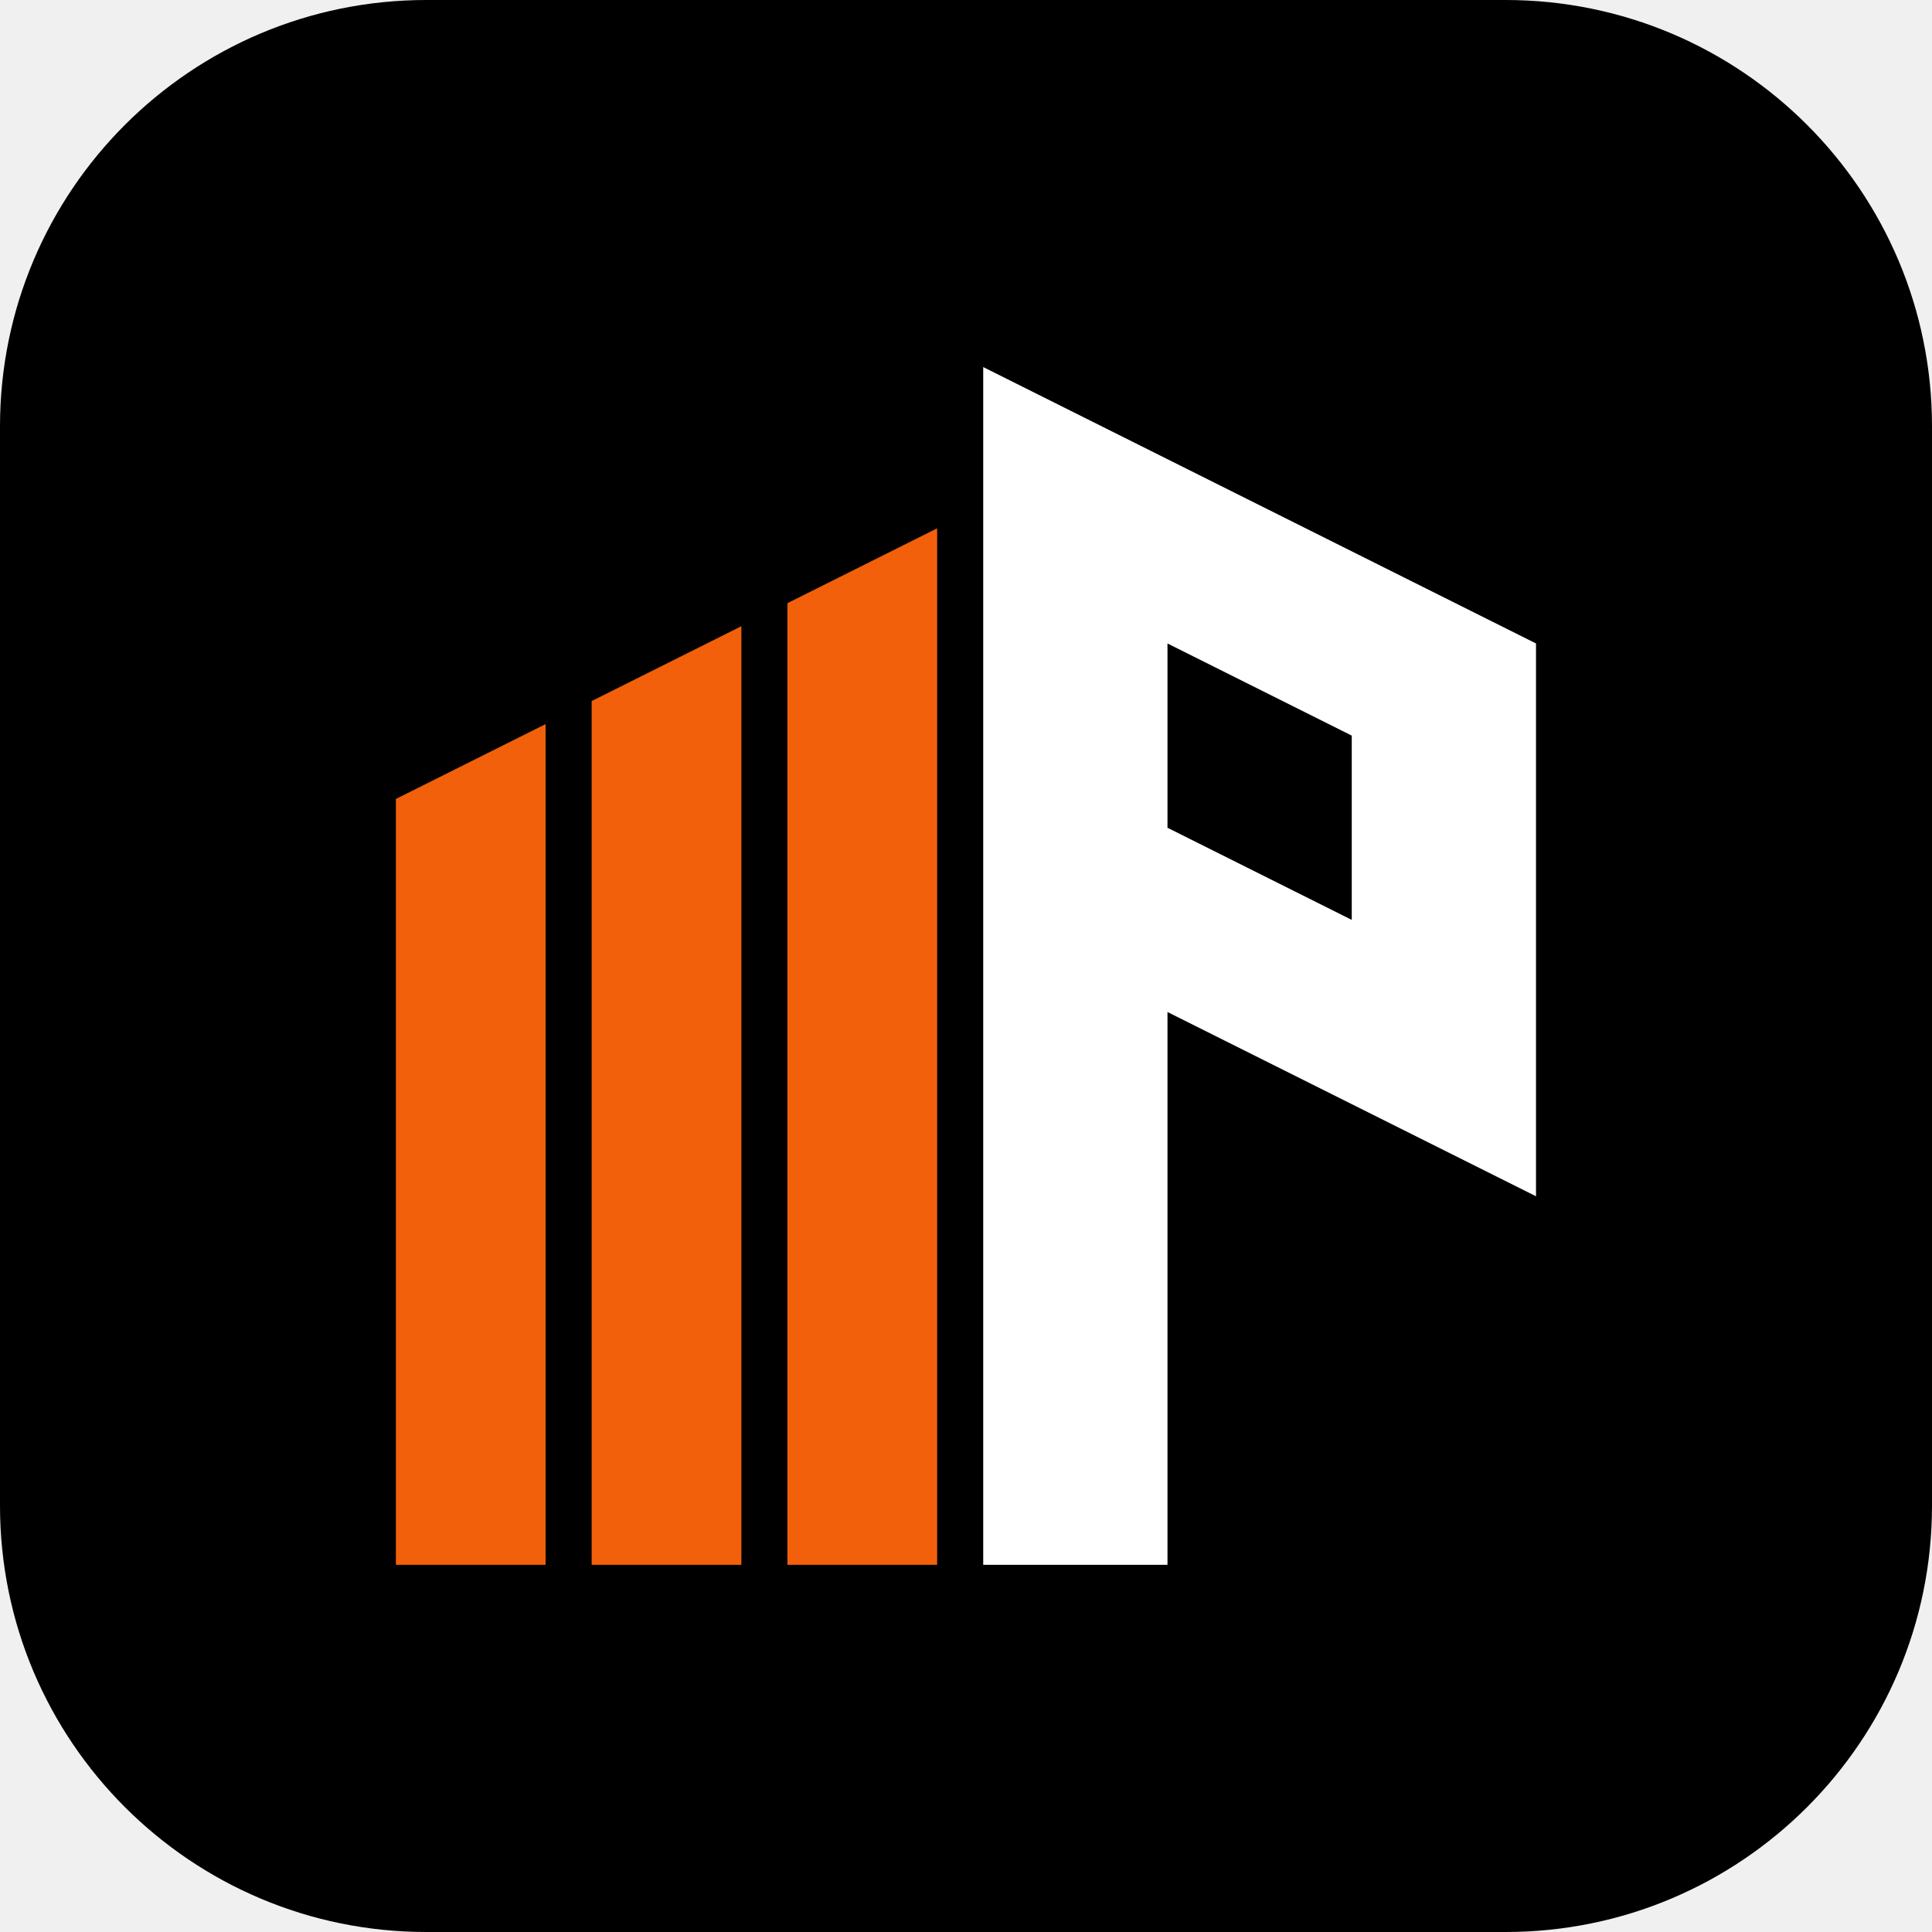
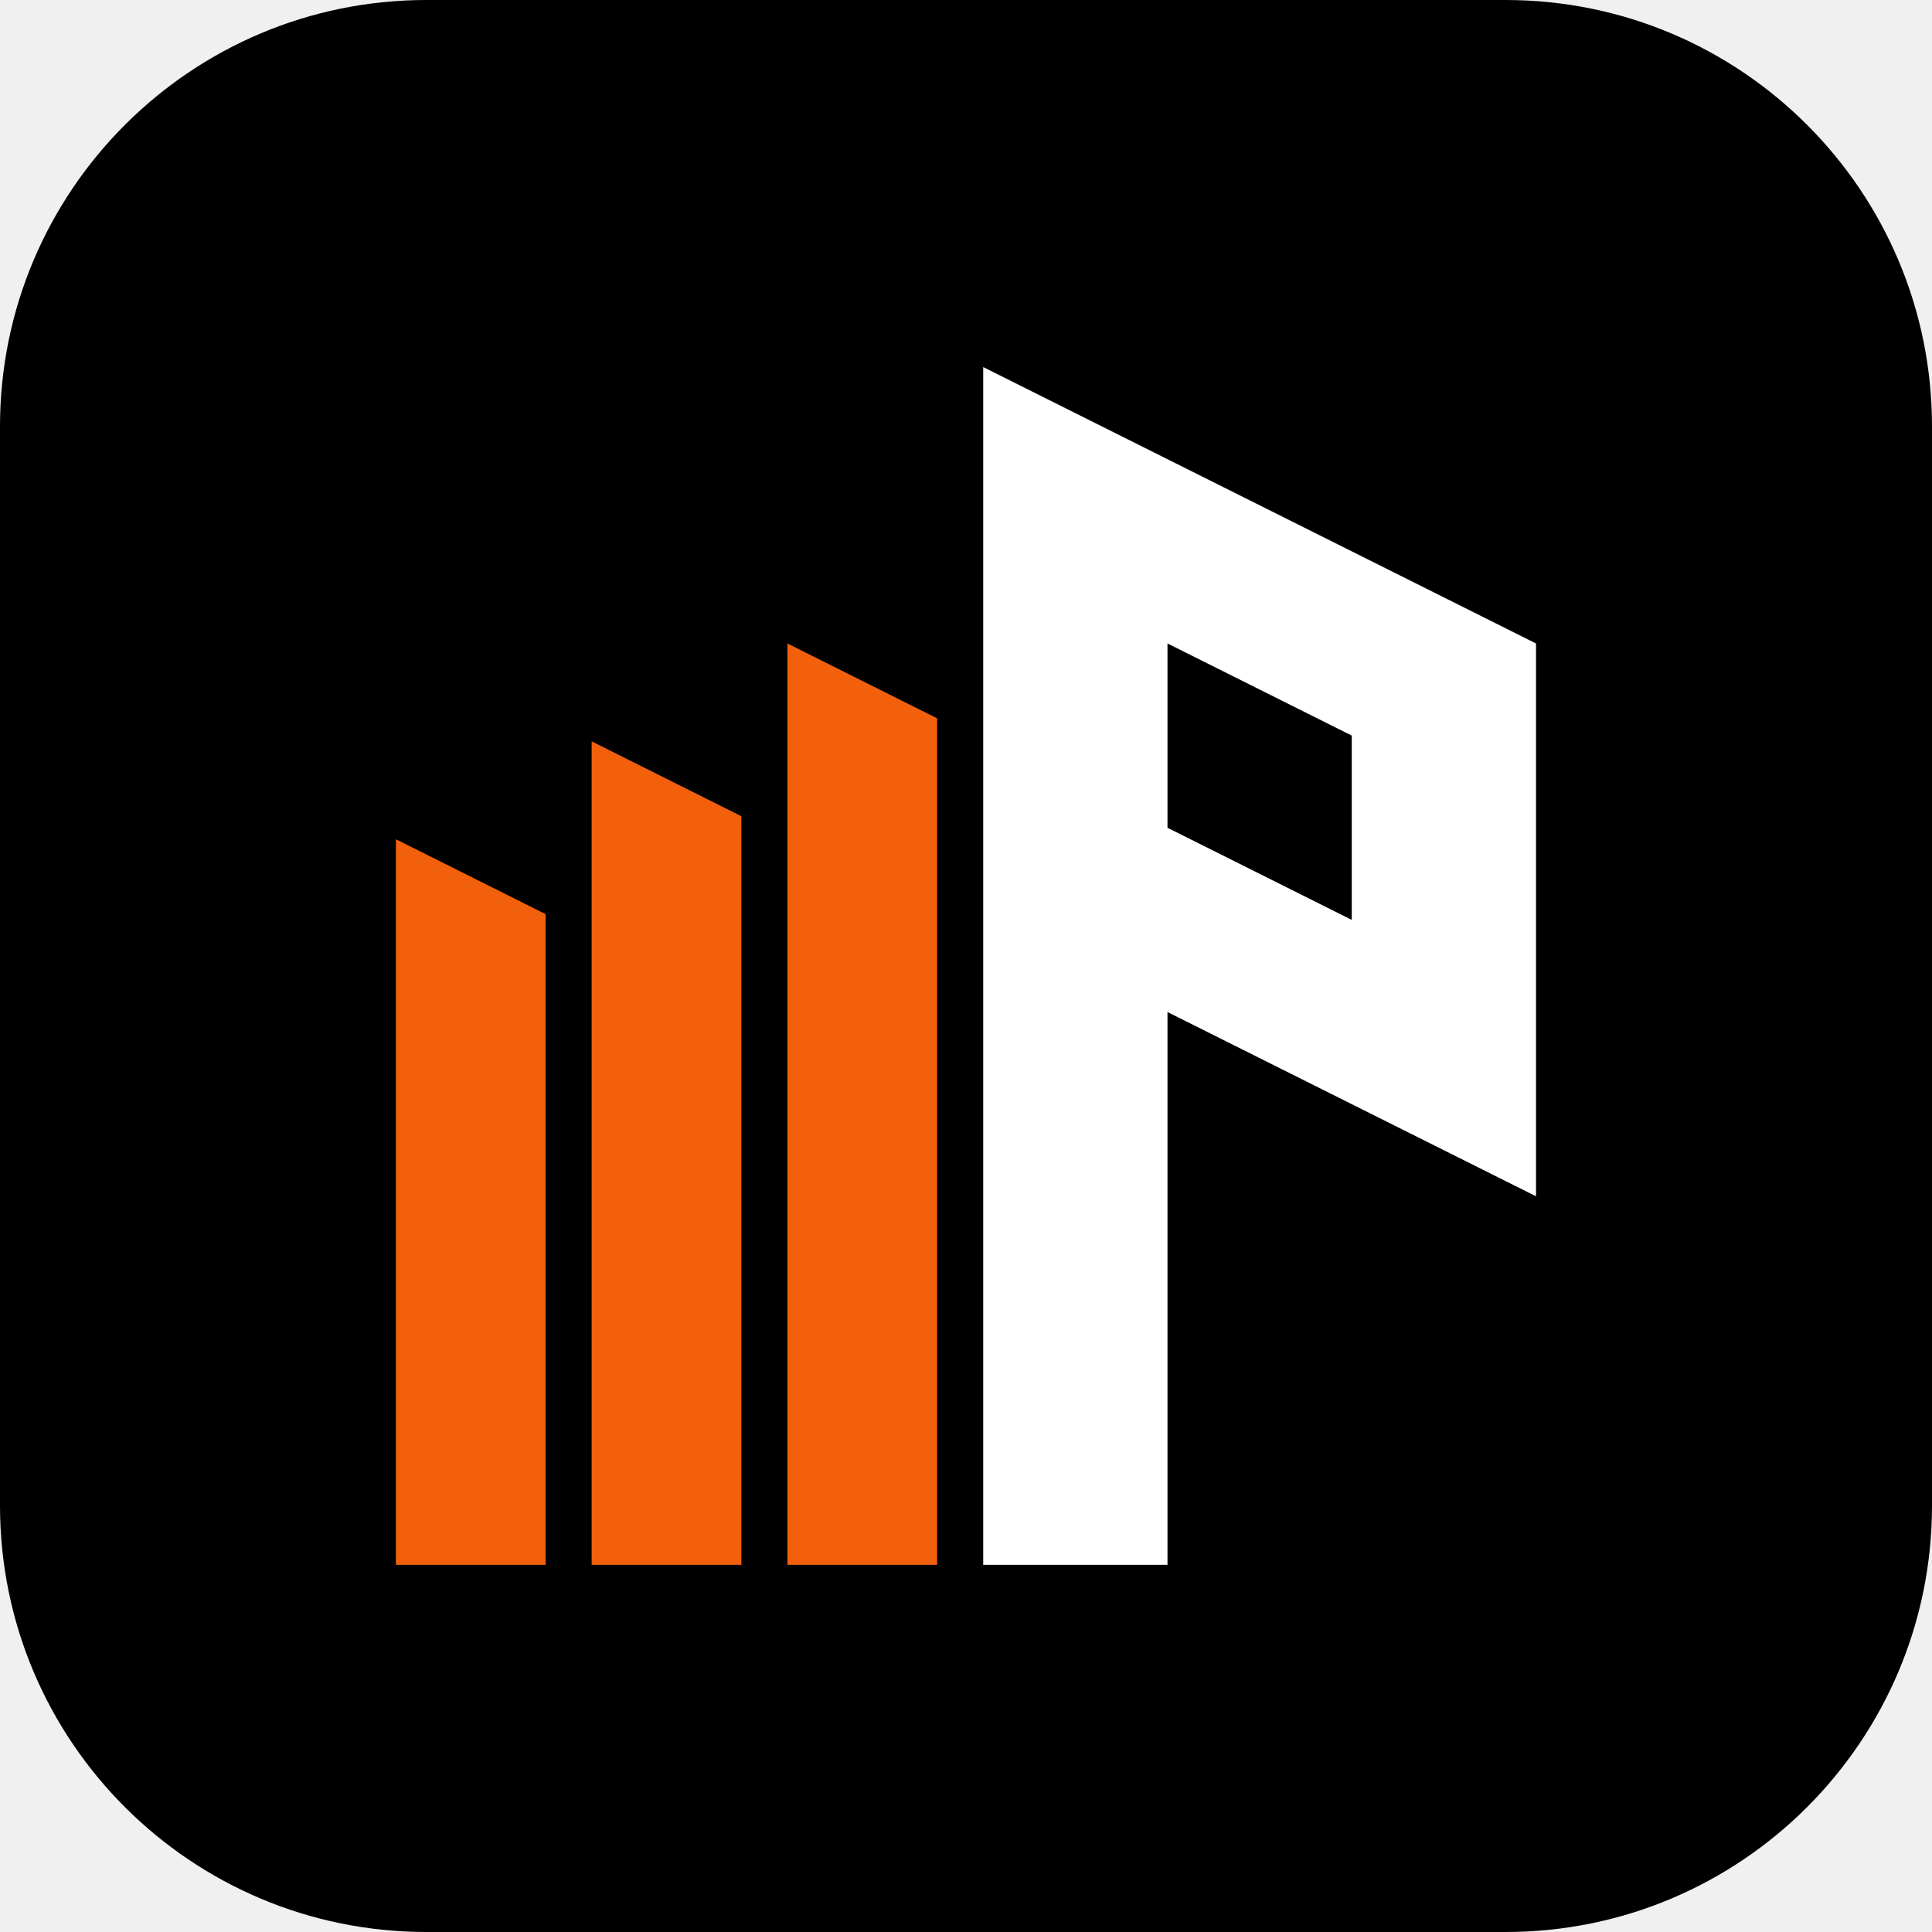
<svg xmlns="http://www.w3.org/2000/svg" viewBox="0 0 512 512" width="512" height="512" role="img" aria-label="ProBuild Group">
  <rect width="512" height="512" rx="113" fill="#000000" />
  <g transform="translate(104.911 97.28) scale(3.052) translate(-5 -8)">
    <g fill="#F2600C">
-       <path d="M5 45.5L18 39V112H5Z" />
-       <path d="M22 37L35 30.5V112H22Z" />
-       <path d="M39 28.5L52 22V112H39Z" />
+       <path d="M5 49L18 55.5V112H5Z" />
+       <path d="M22 40.5L35 47V112H22Z" />
+       <path d="M39 32L52 38.5V112H39Z" />
    </g>
    <path fill="#FFFFFF" fill-rule="evenodd" d="M56 8L104 32V80L72 64V112H56Z M72 32L88 40V56L72 48Z" />
  </g>
</svg>
